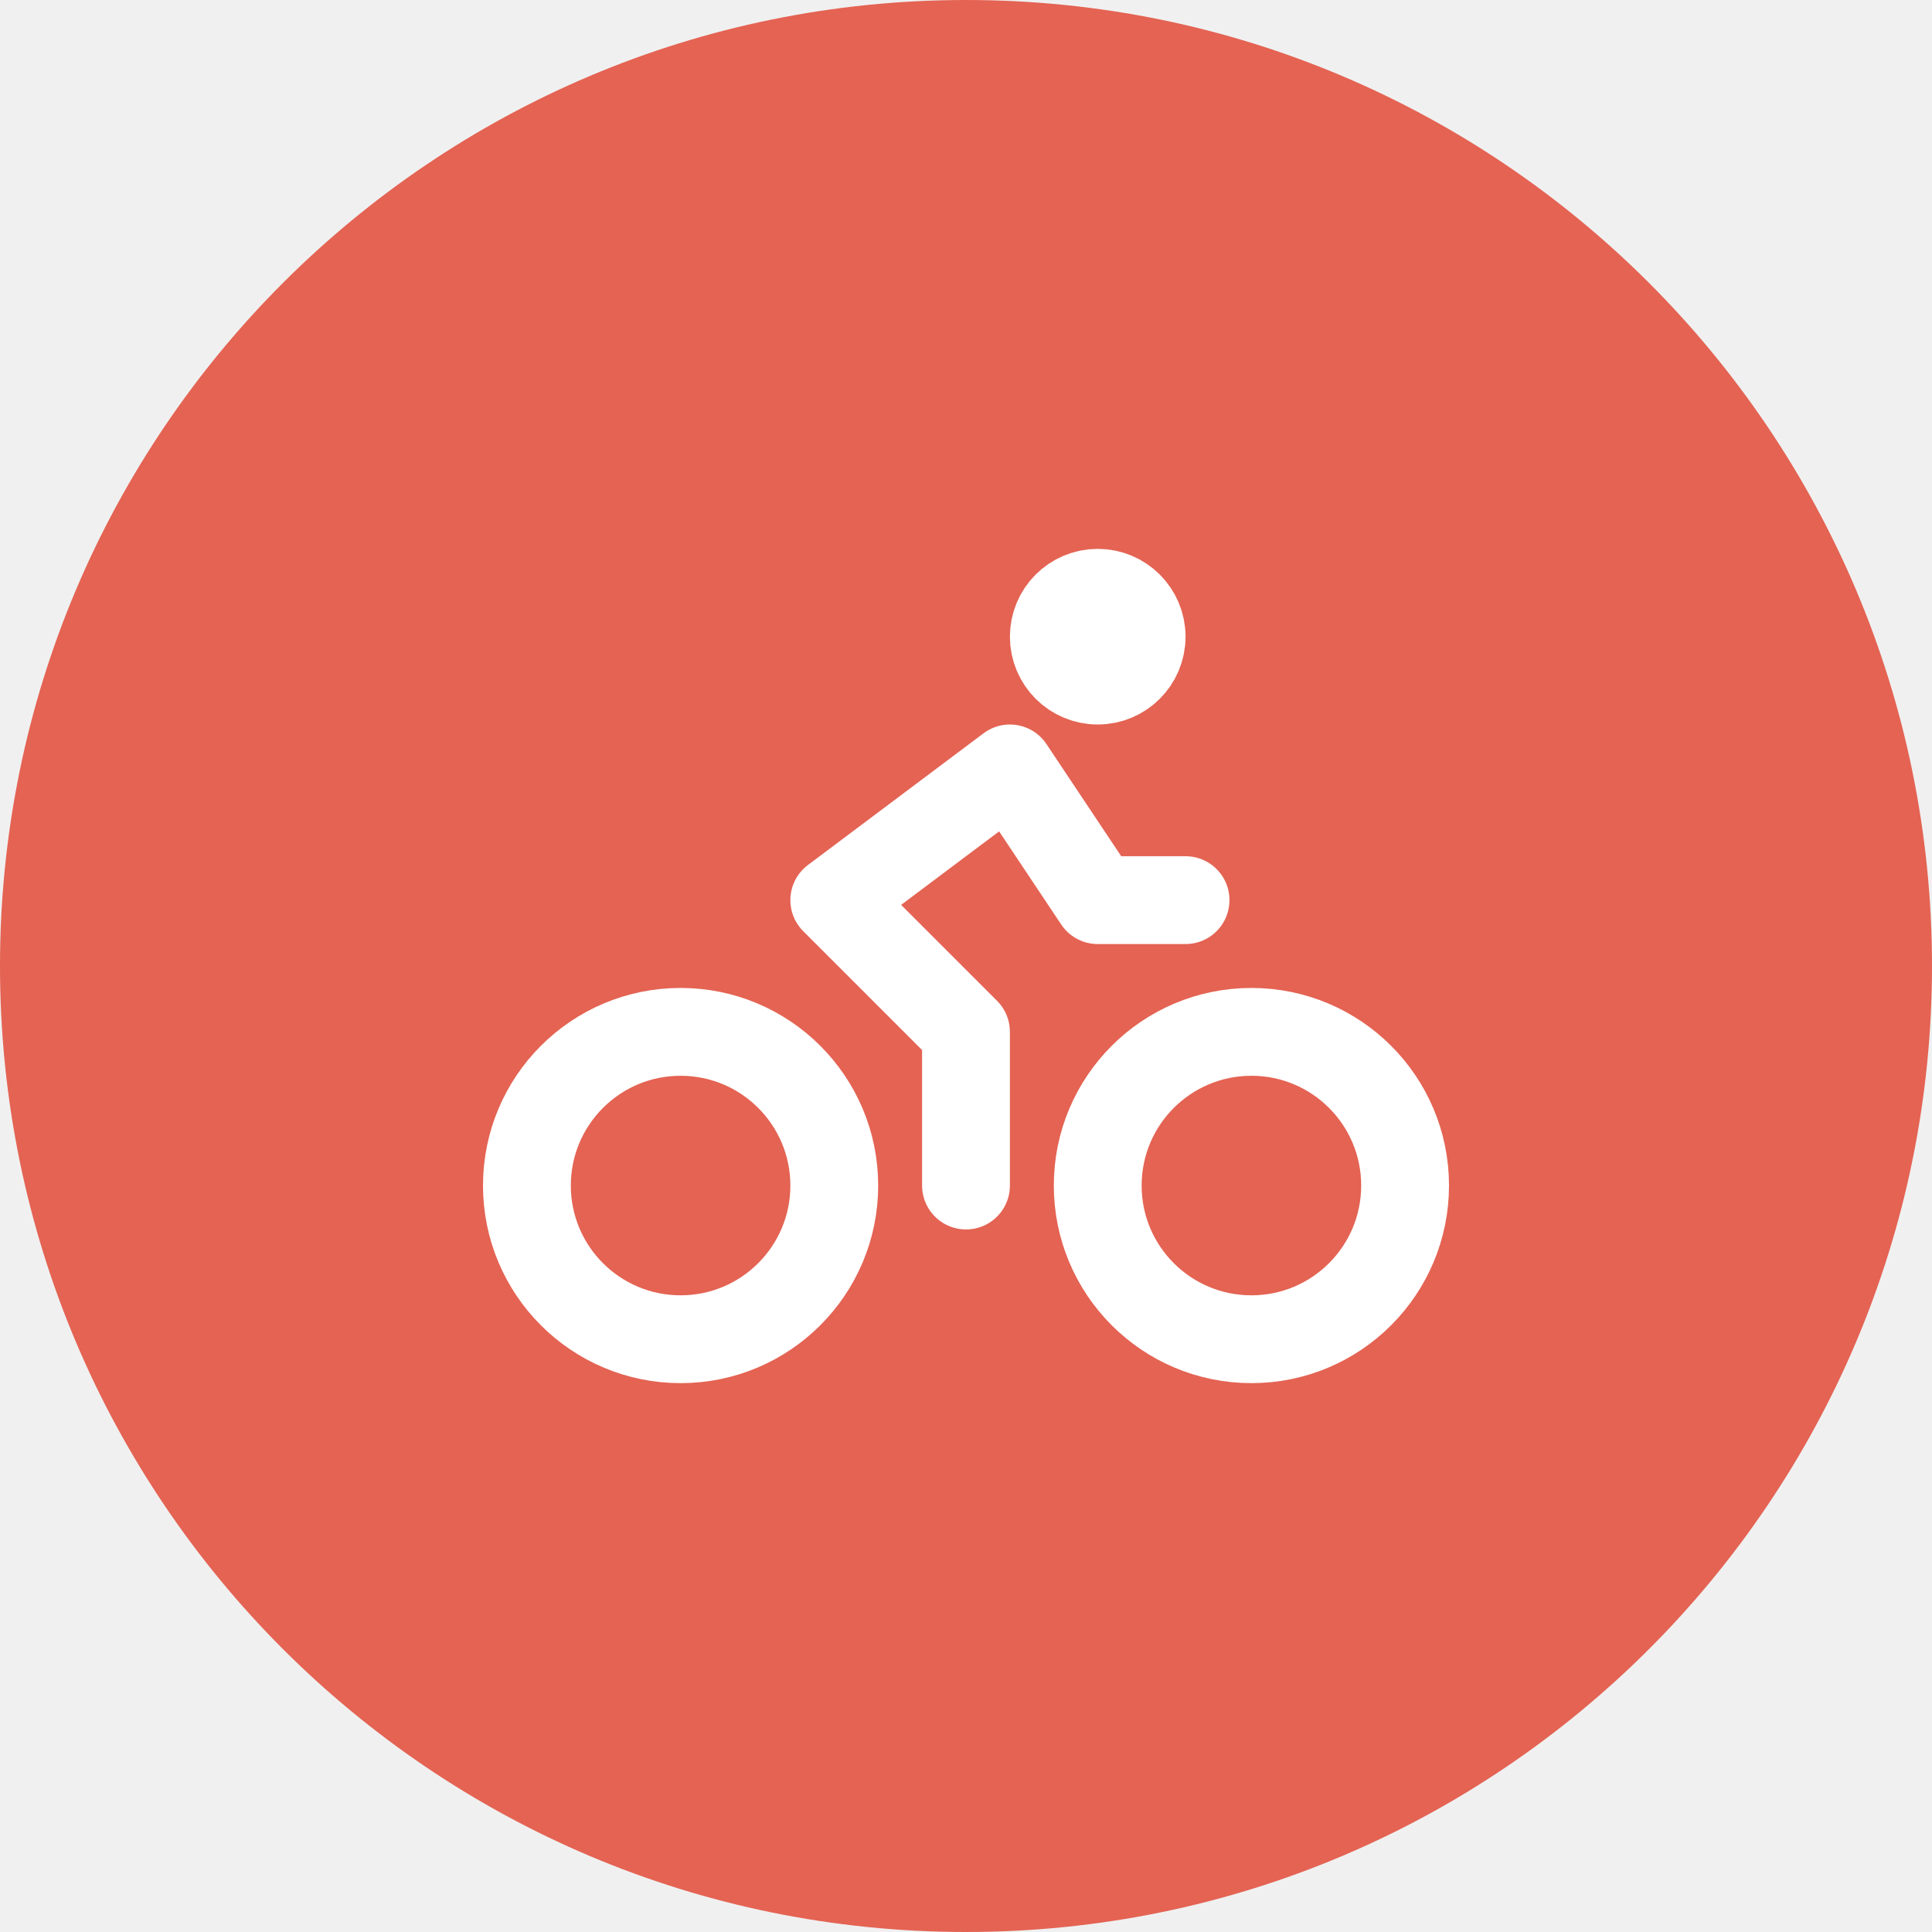
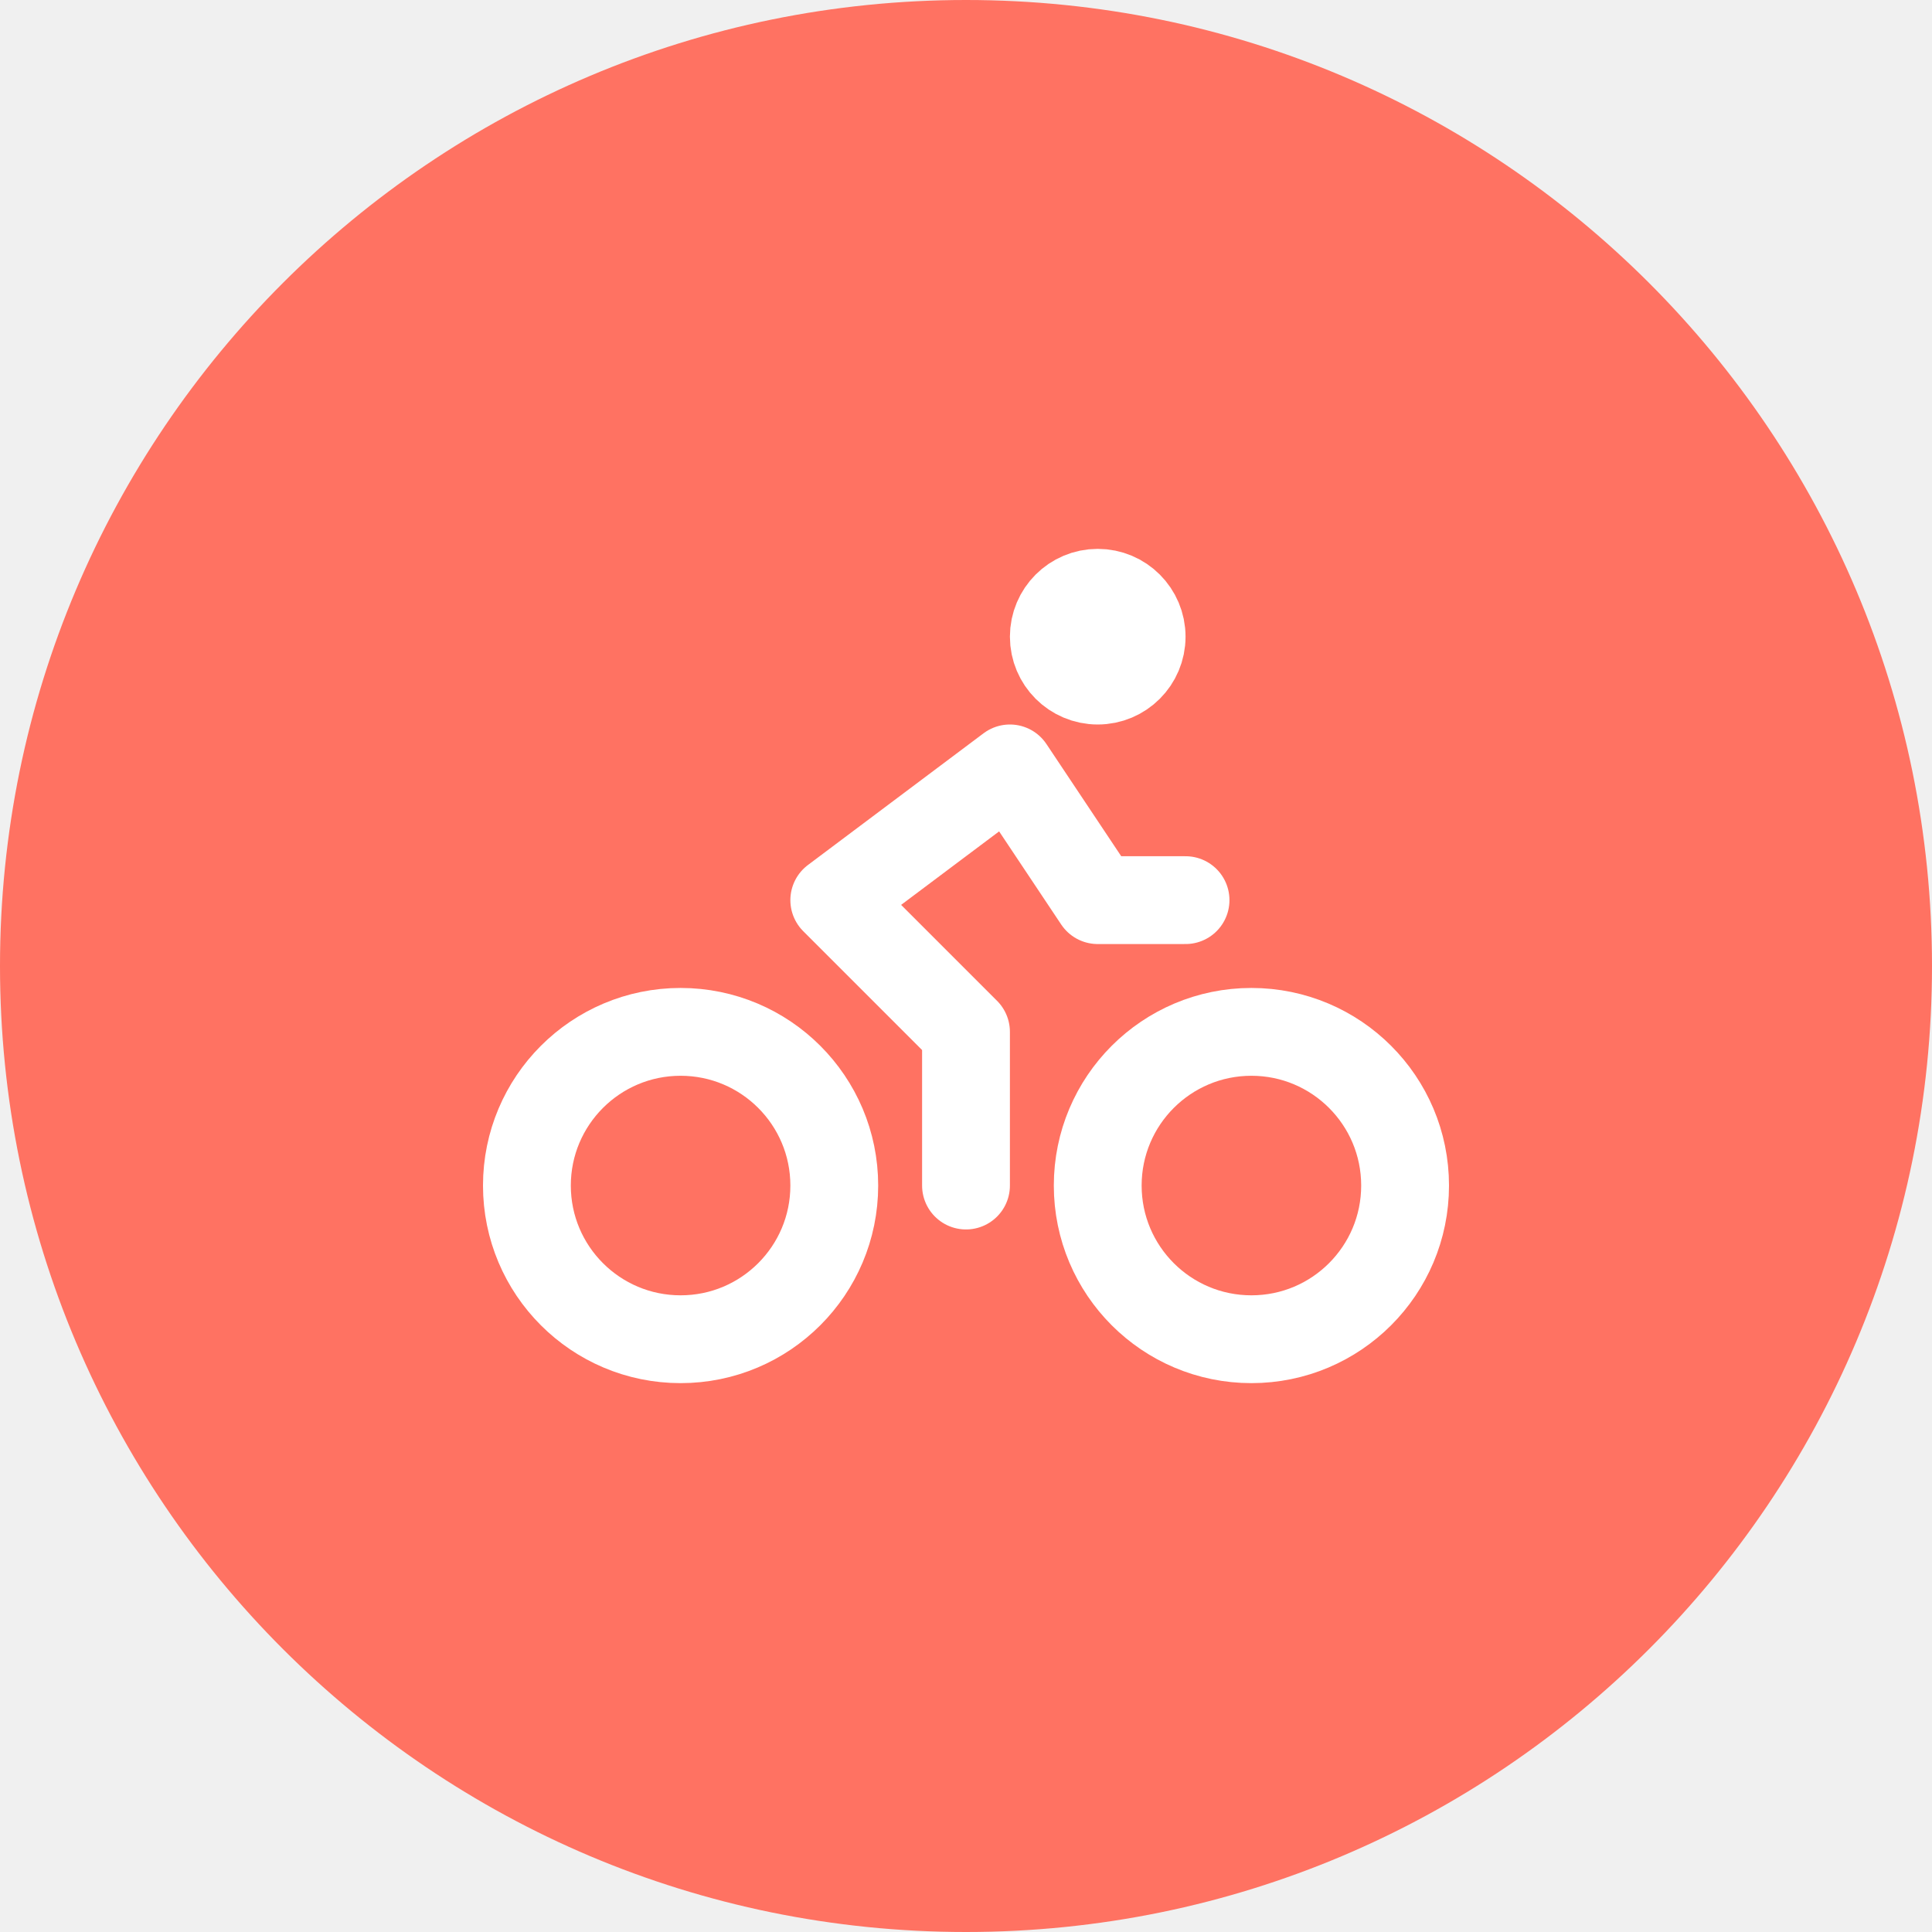
<svg xmlns="http://www.w3.org/2000/svg" width="64" height="64" viewBox="0 0 64 64" fill="none" stroke="currentColor" stroke-width="2" stroke-linecap="round" stroke-linejoin="round" version="1.1" id="svg8">
  <defs id="defs12" />
-   <circle cx="32" cy="32" r="32" fill="#4460a0" id="circle2-6" style="stroke:none;fill:#e46353;fill-opacity:1" />
+   <circle cx="32" cy="32" r="32" fill="#4460a0" id="circle2-6" style="stroke:none;fill:#ff7262;fill-opacity:1" />
  <g id="g2462" transform="matrix(1.454546,0,0,1.454546,14.54545,13.81818)" style="stroke:#ffffff;stroke-opacity:1">
    <circle cx="5.5" cy="17.5" r="3.5" id="circle2" style="stroke:#ffffff;stroke-opacity:1" />
    <circle cx="18.5" cy="17.5" r="3.5" id="circle4" style="stroke:#ffffff;stroke-opacity:1" />
    <path d="m 15,6 a 1,1 0 1 0 0,-2 1,1 0 0 0 0,2 z M 12,17.5 V 14 l -3,-3 4,-3 2,3 h 2" id="path6" style="stroke:#ffffff;stroke-opacity:1" />
  </g>
</svg>
